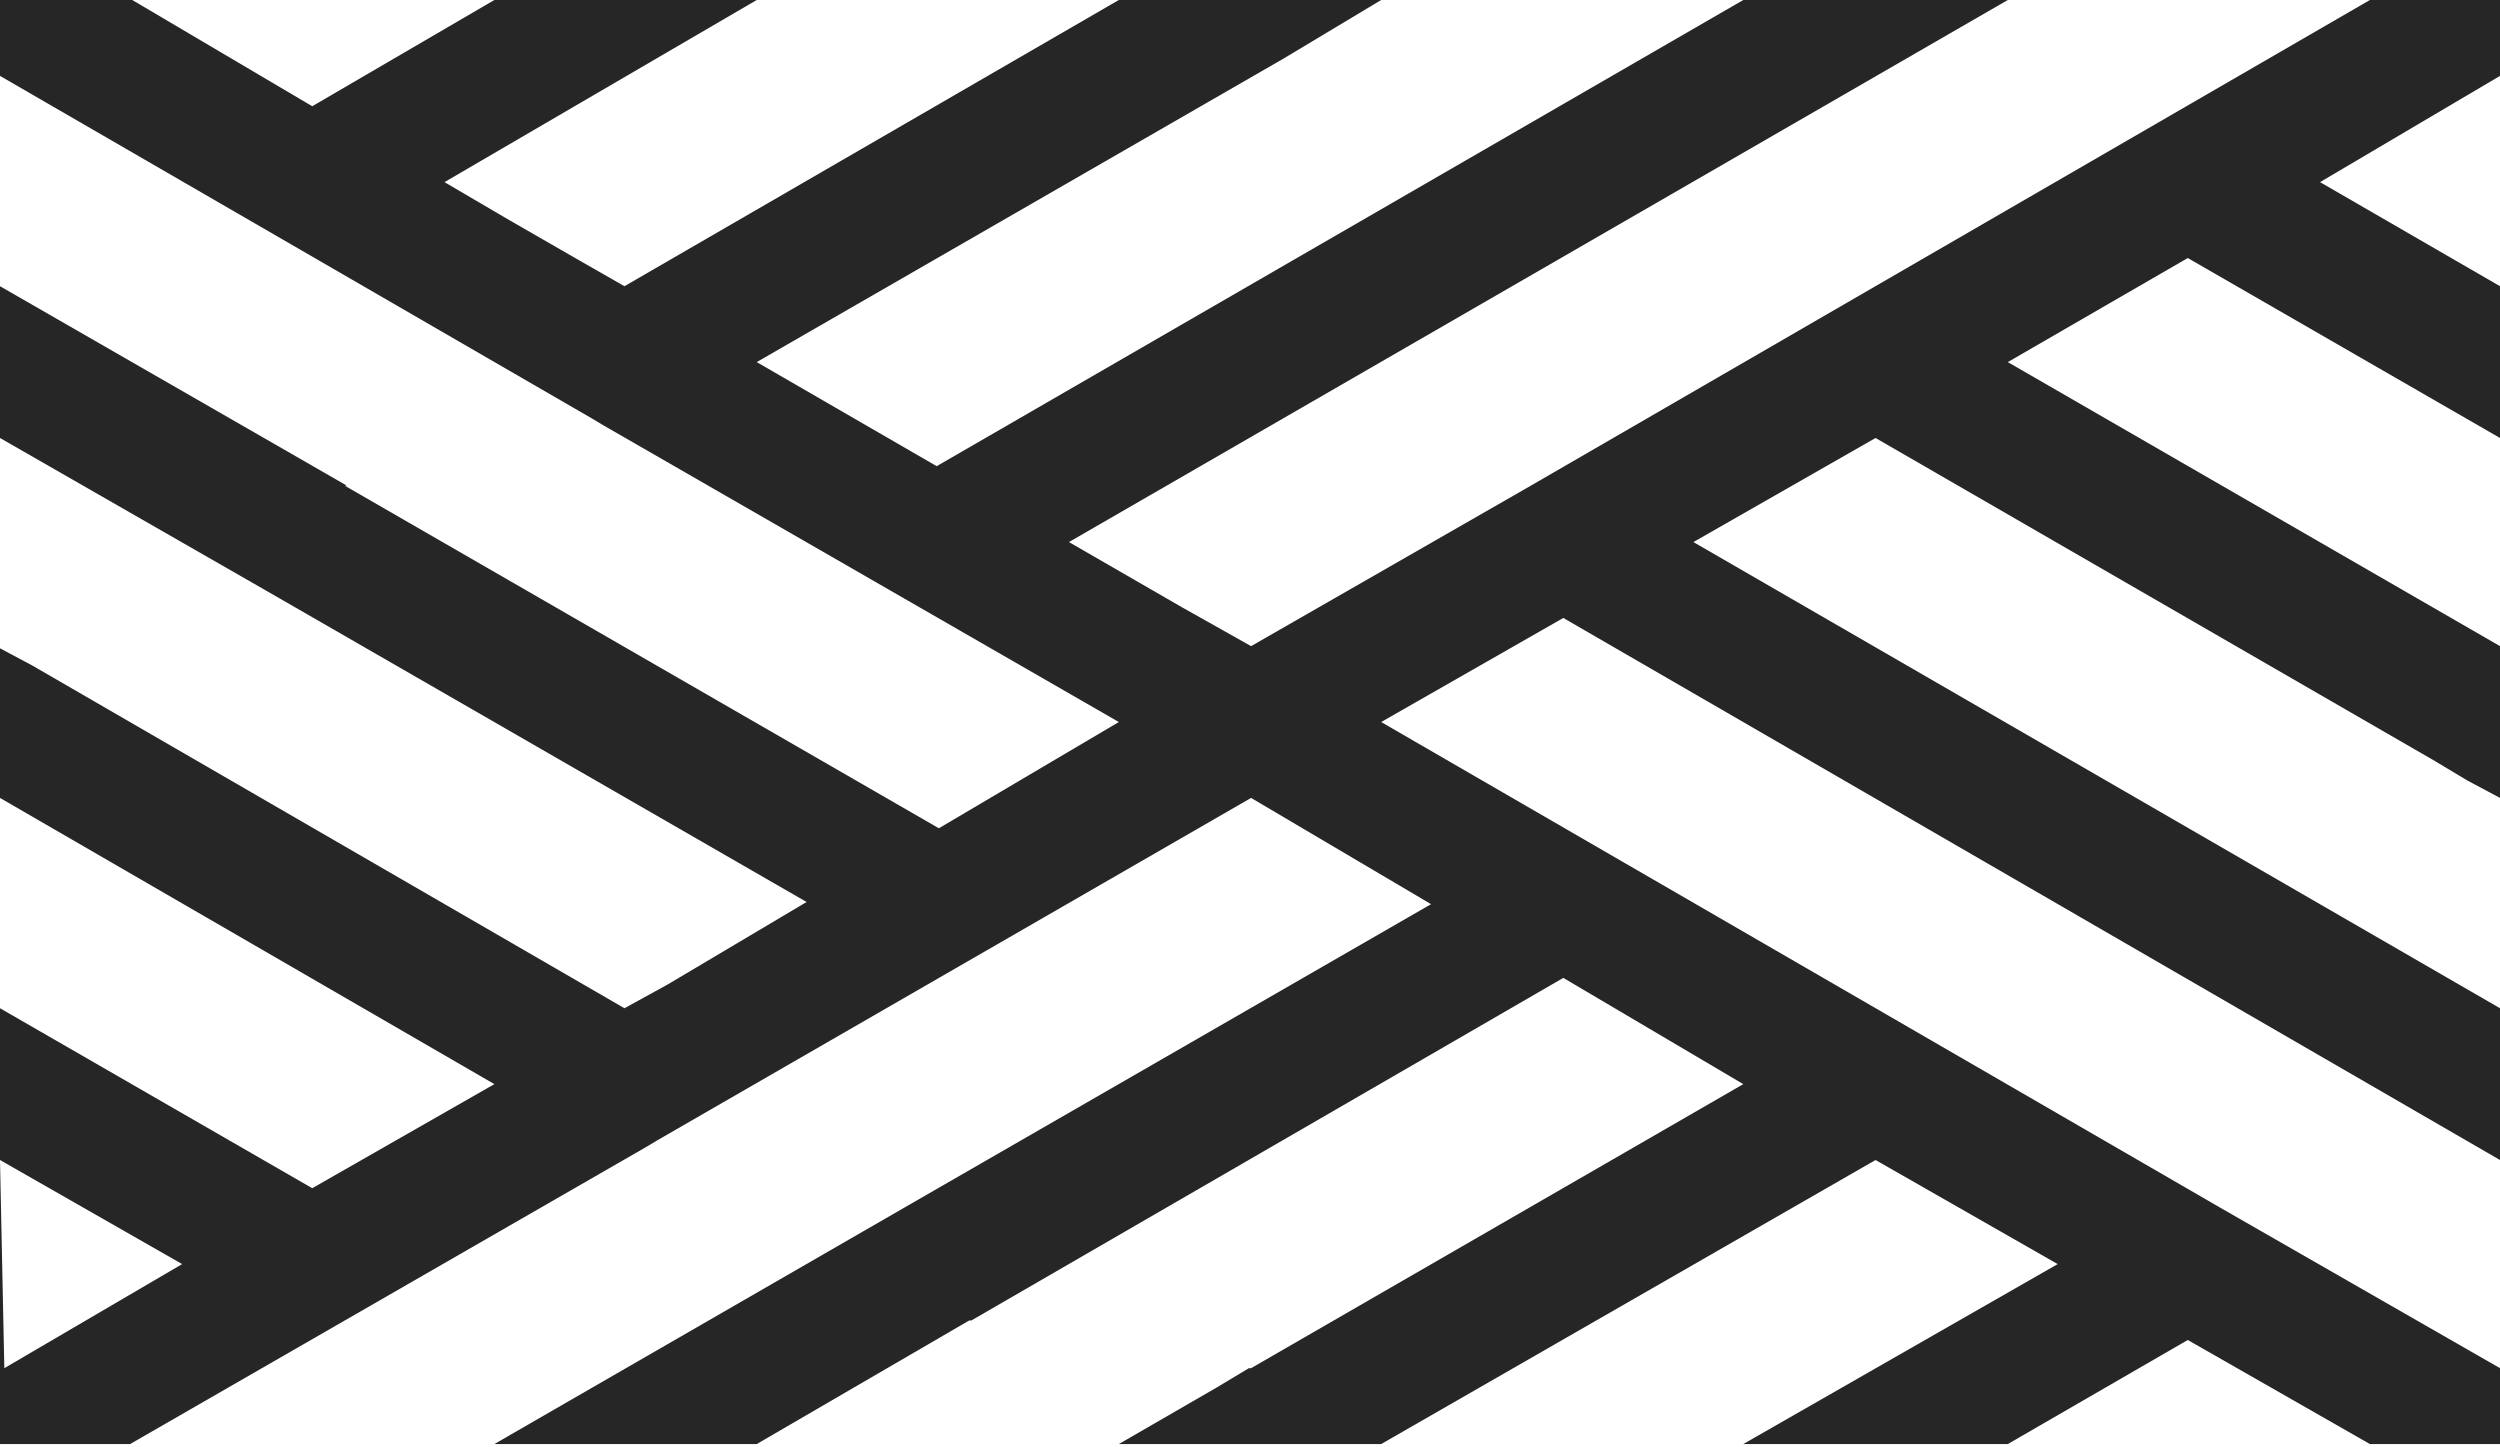
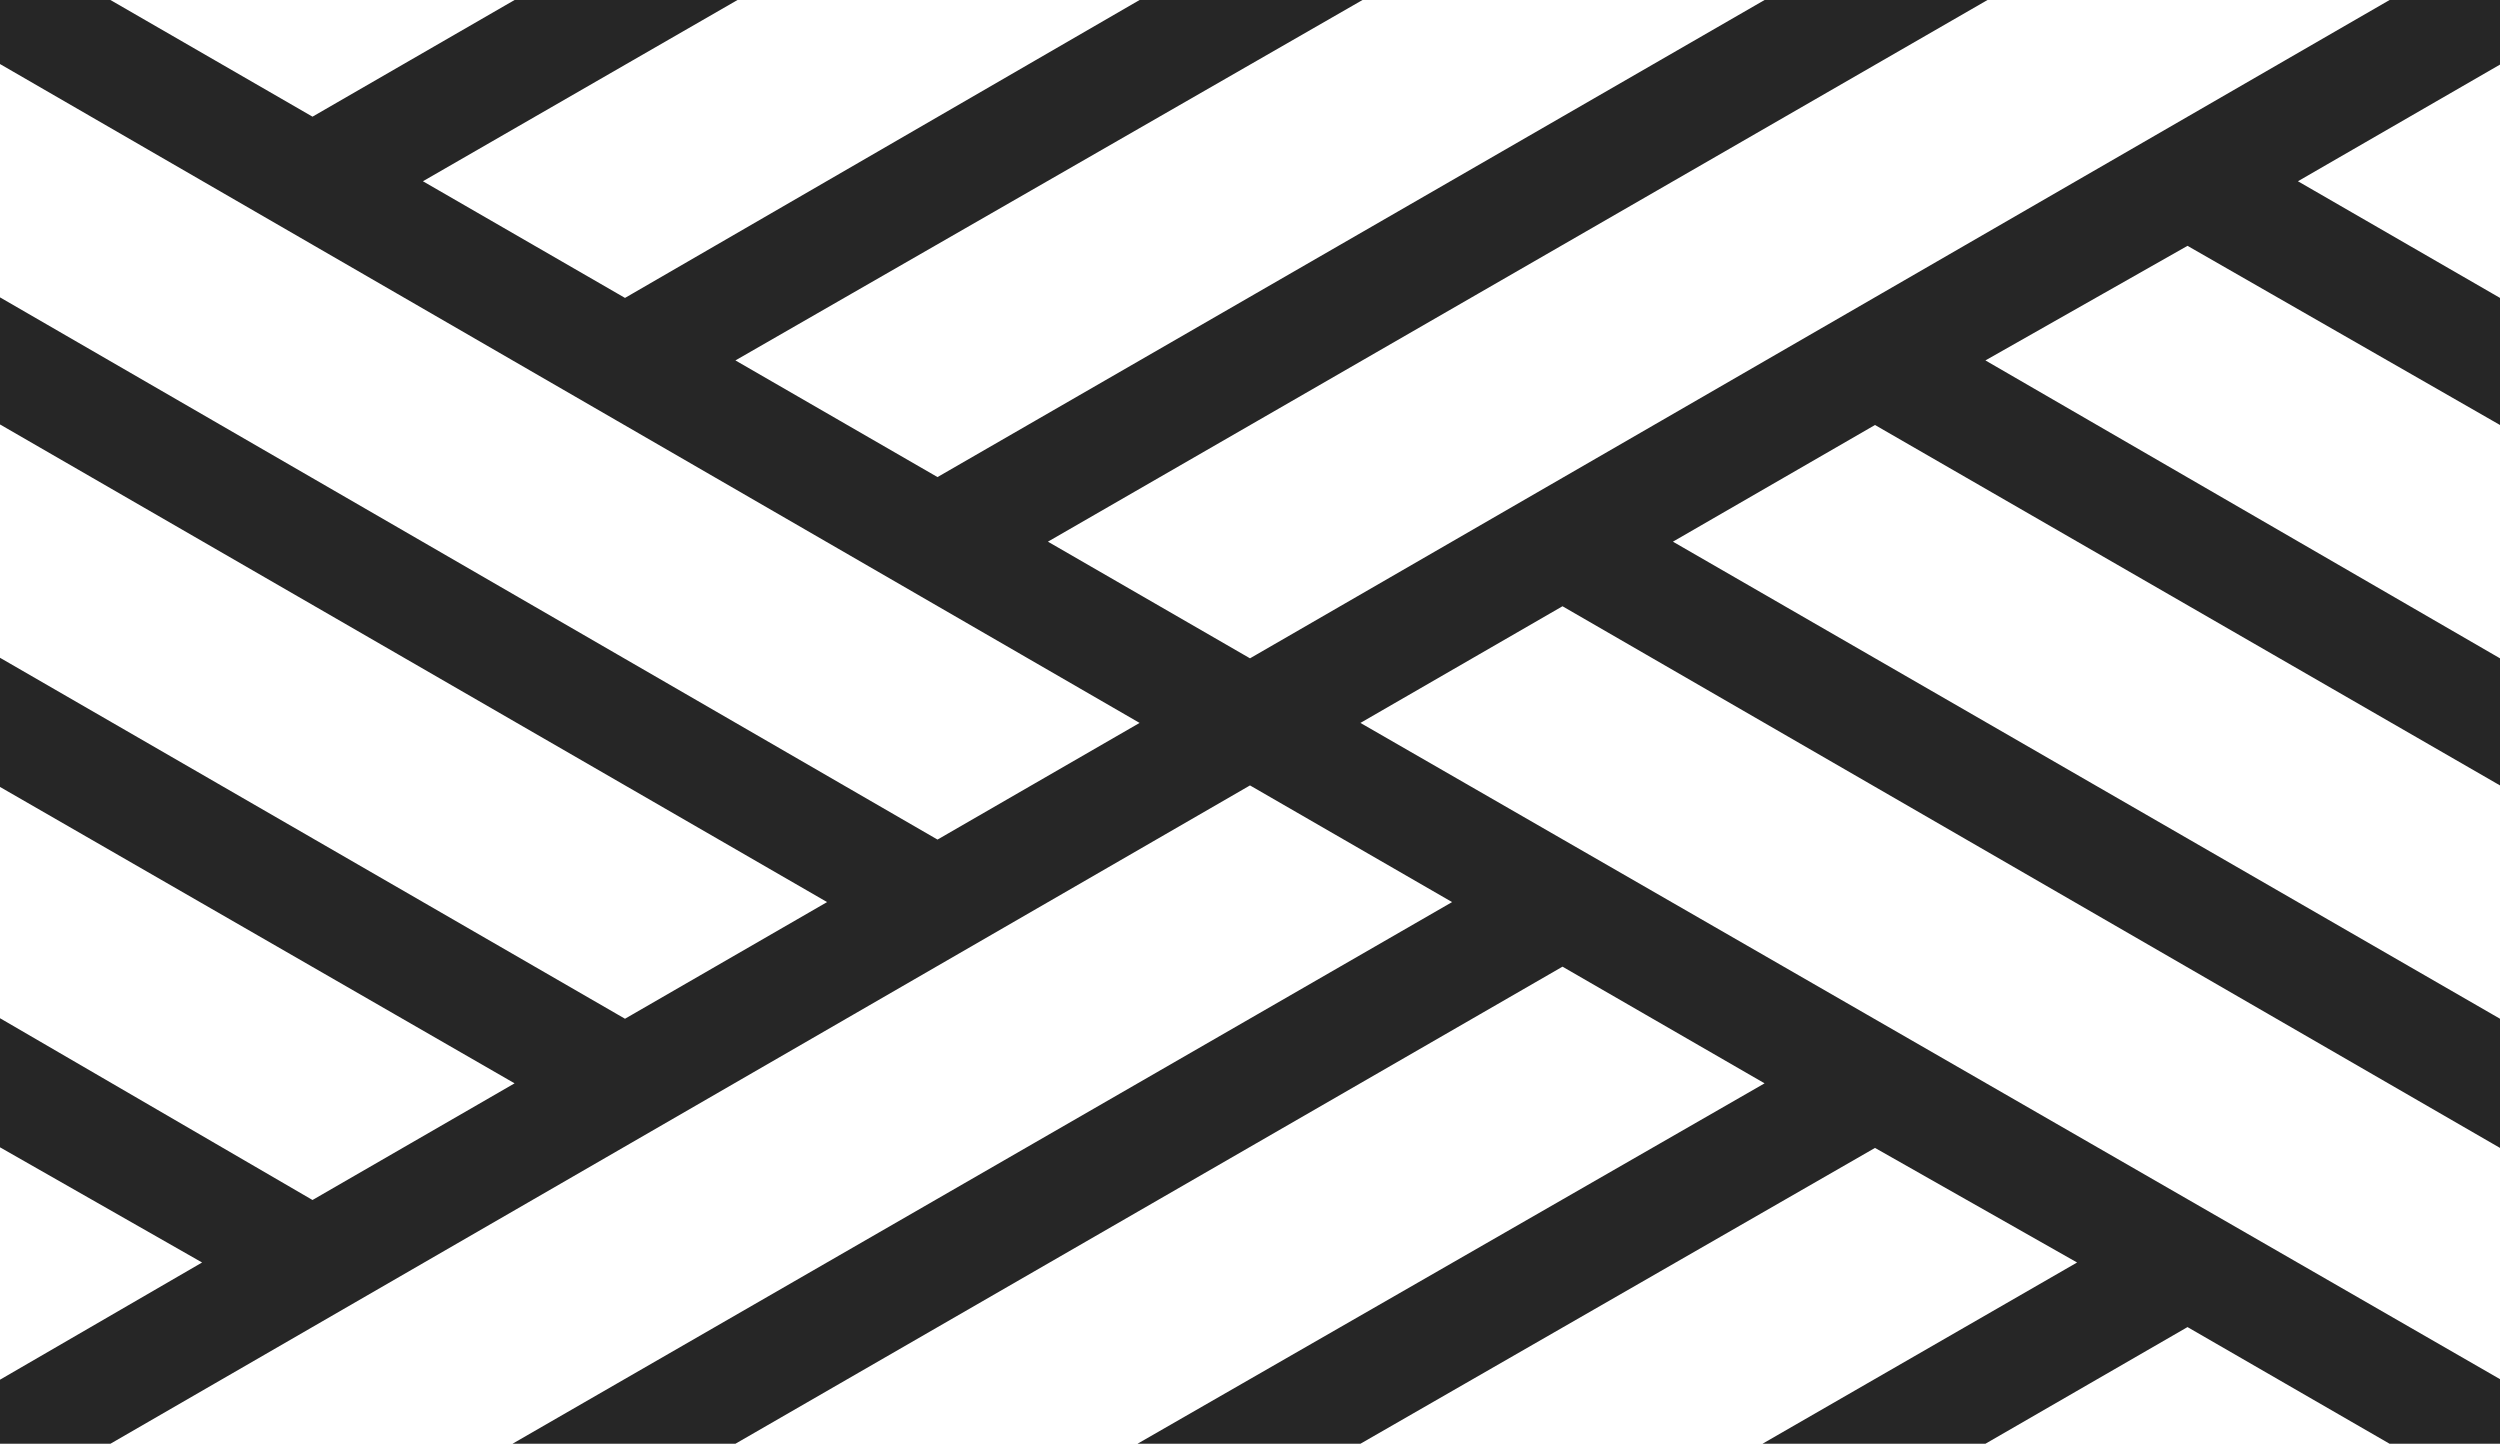
- <svg xmlns="http://www.w3.org/2000/svg" xml:space="preserve" width="1.153in" height="0.667in" version="1.1" style="shape-rendering:geometricPrecision; text-rendering:geometricPrecision; image-rendering:optimizeQuality; fill-rule:evenodd; clip-rule:evenodd" viewBox="0 0 1153 667">
+ <svg xmlns="http://www.w3.org/2000/svg" xml:space="preserve" width="1.2in" height="0.693in" version="1.1" style="shape-rendering:geometricPrecision; text-rendering:geometricPrecision; image-rendering:optimizeQuality; fill-rule:evenodd; clip-rule:evenodd" viewBox="0 0 1200 693">
  <defs>
    <style type="text/css">
   
    .fil0 {fill:#262626;fill-rule:nonzero}
   
  </style>
  </defs>
  <g id="Layer_x0020_1">
-     <g>
-       <path class="fil0" d="M1153 35l-83 49 83 48 0 70 -144 -83 -83 48 227 131 0 70 -15 -8 0 0 -15 -9 0 0 -258 -149 -84 48 372 215 0 70 -432 -250 -84 48 387 224 0 0 129 74 0 35 -60 0 0 0 -84 -48 -83 48 -122 0 145 -83 -84 -48 -228 131 -121 0 45 -26 0 0 15 -9 1 0 227 -131 -83 -49 -273 158 -1 0 -98 57 -121 0 189 -109 0 0 243 -140 -83 -49 -274 158 0 0 -5 3 0 0 -238 137 1 0 -61 0 0 -35 0 -96 0 -70 144 83 84 -48 -228 -132 0 -70 0 1 0 0 15 8 0 0 273 158 20 -11 64 -38 -243 -140 0 0 -129 -74 0 -70 160 92 -1 0 274 158 83 -49 -238 -137 0 0 -5 -3 0 0 -273 -158 0 0 0 -35 61 0 83 49 84 -49 121 0 -144 84 29 17 33 19 21 12 228 -132 121 0 -30 18 0 0 -15 9 0 0 -243 140 83 48 372 -215 122 0 -433 250 52 30 32 18 0 0 0 0 129 -74 0 0 387 -224 60 0 0 35 0 0zm-1151 596l82 -48 -84 -48 2 96zm-2 0l0 0 0 0z" />
-     </g>
+     <polygon class="fil0" points="846,693 997,606 900,551 653,693 546,693 847,520 750,464 353,693 246,693 697,433 600,377 53,693 -3,693 -3,664 97,606 -3,549 -3,487 150,576 247,520 -3,376 -3,314 300,489 397,433 -3,202 -3,141 450,403 547,347 -3,29 -3,0 53,0 150,56 247,0 354,0 203,87 300,143 547,0 654,0 353,173 450,229 847,0 954,0 503,260 600,316 1147,0 1200,0 1200,31 1103,87 1200,143 1200,204 1050,118 953,173 1200,316 1200,377 900,204 803,260 1200,489 1200,551 750,291 653,347 1200,662 1200,693 1147,693 1050,637 953,693 " />
  </g>
</svg>
